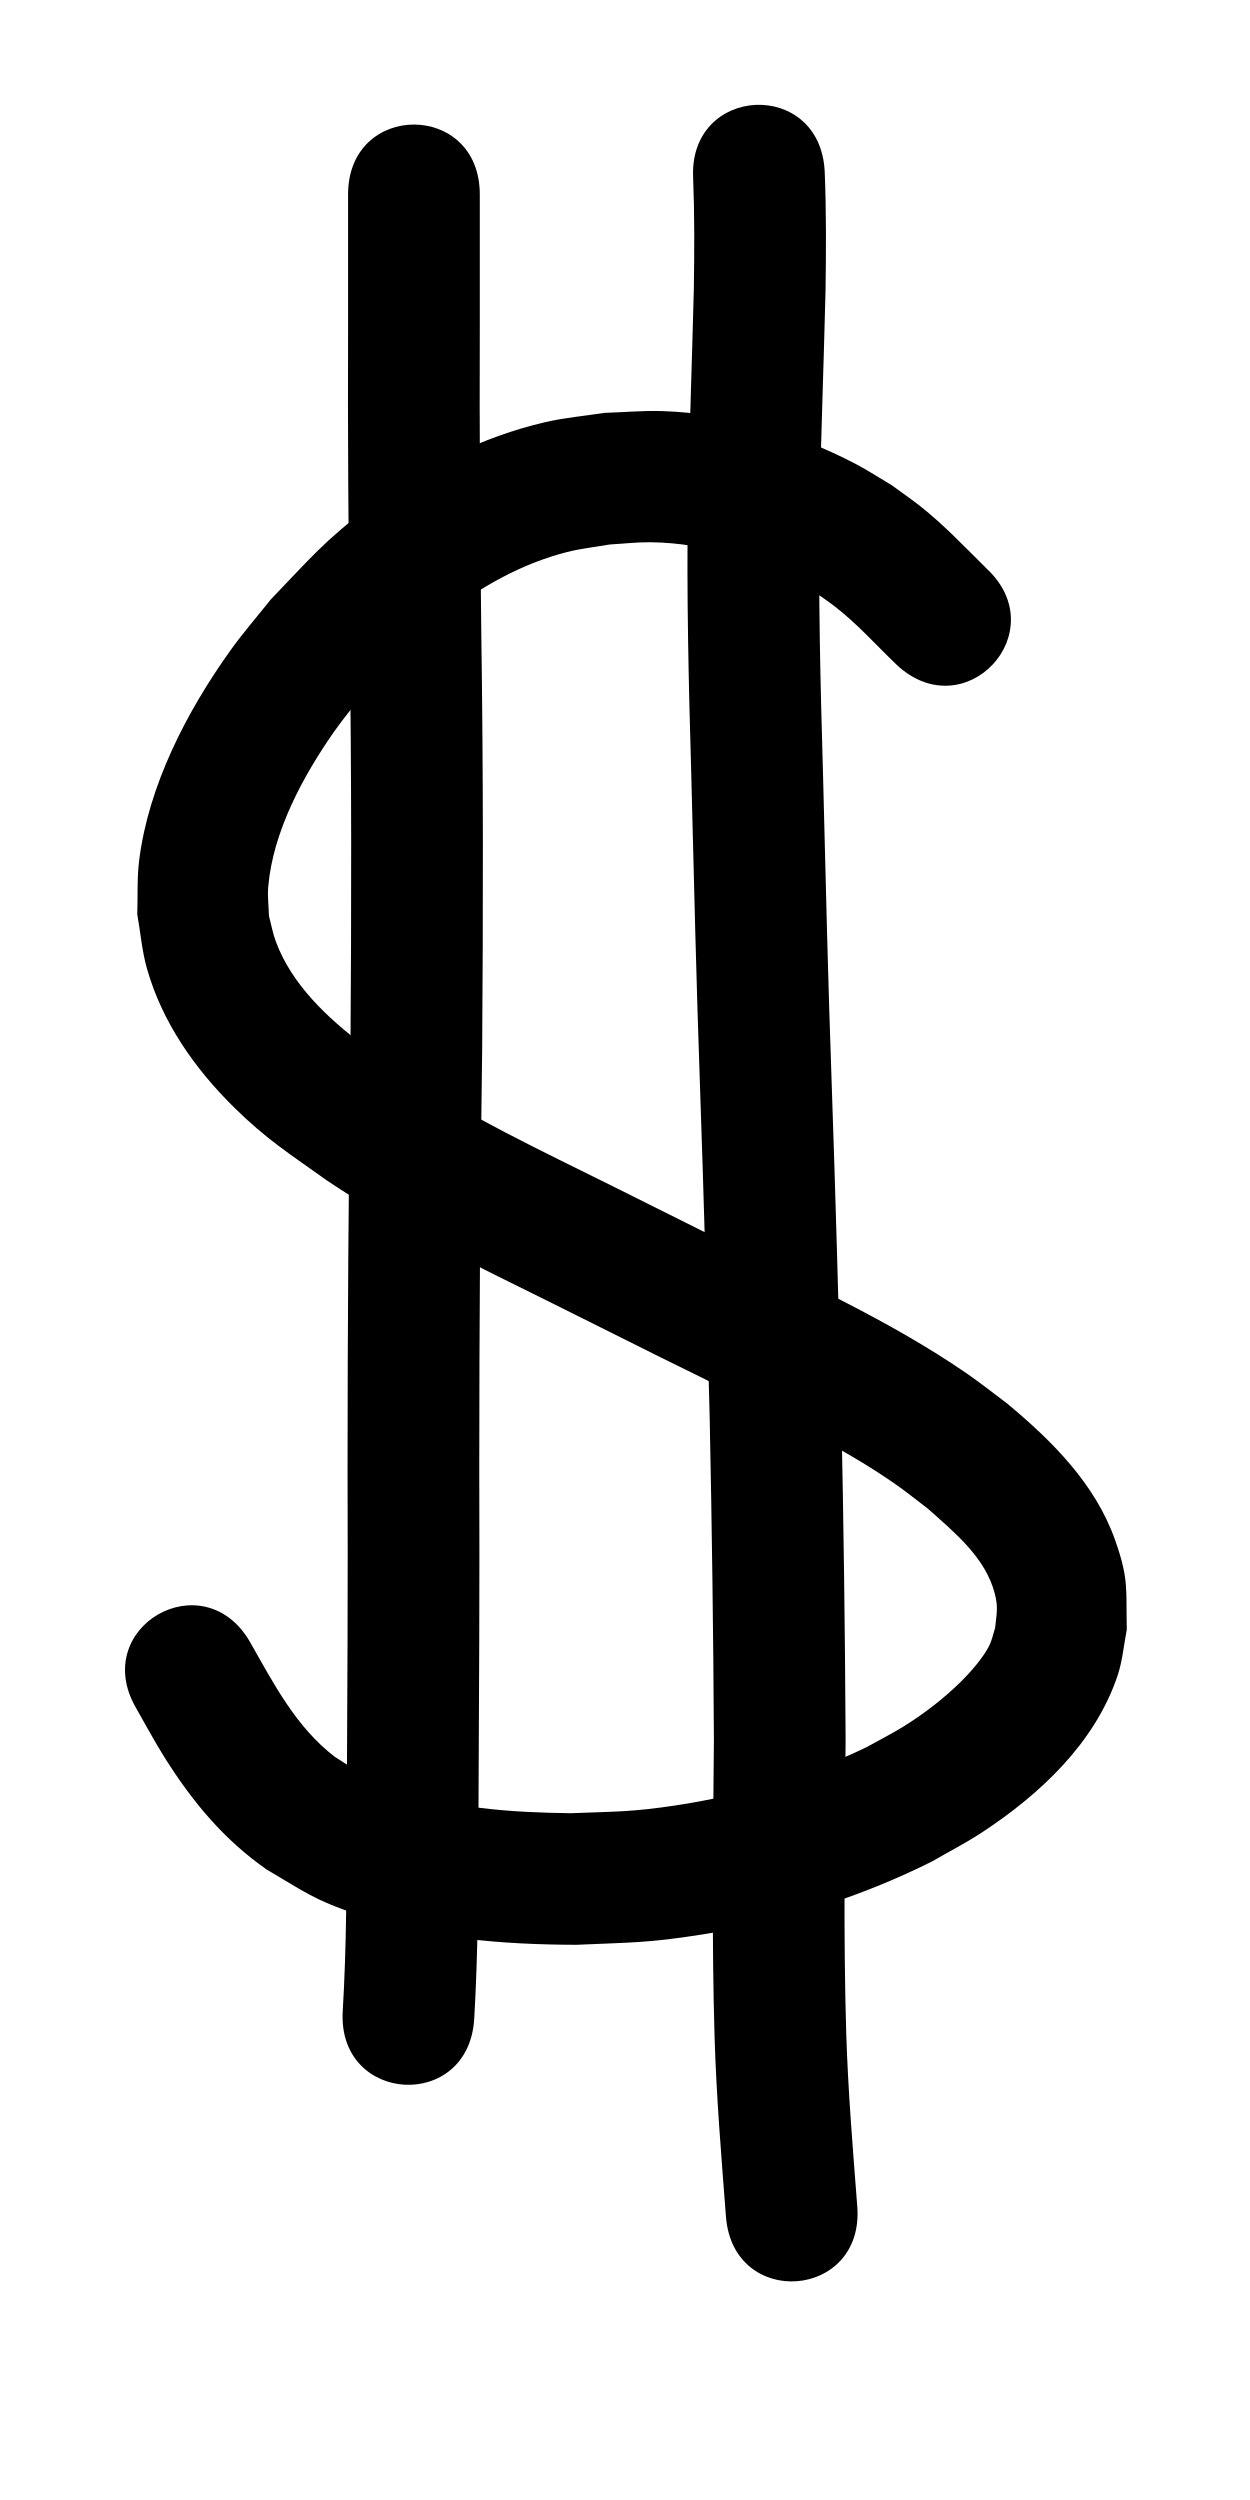
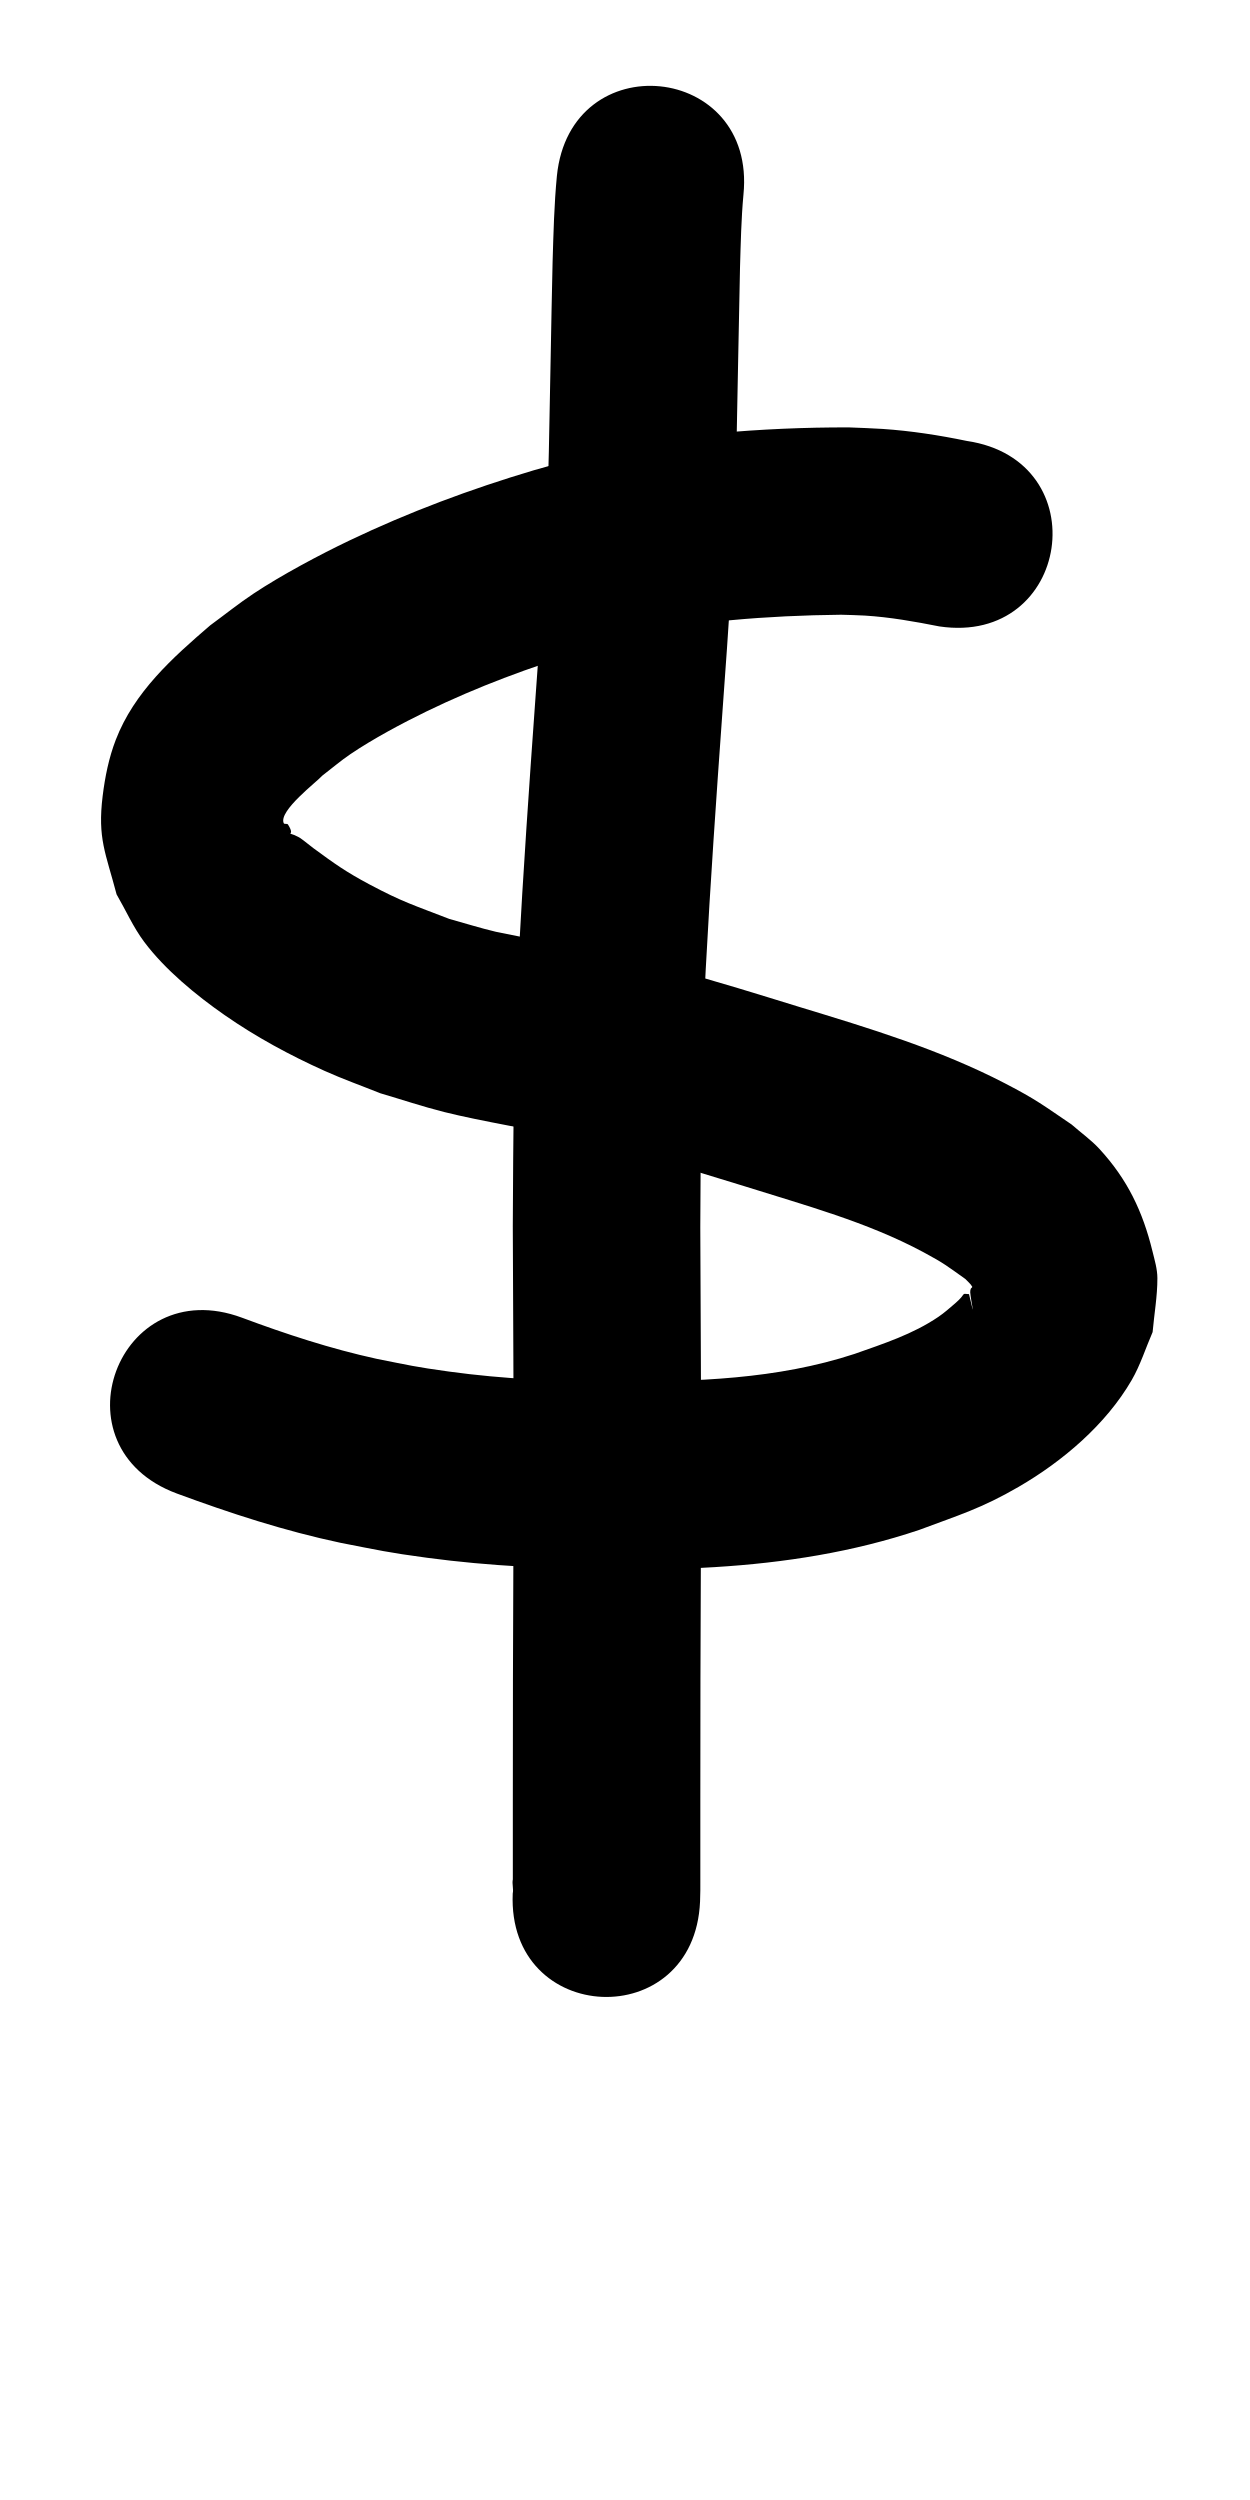
<svg xmlns="http://www.w3.org/2000/svg" width="500" height="1000">
-   <path d="m 394.643,227.43 c -8.673,-8.549 -16.992,-17.433 -26.59,-24.996 -3.699,-2.915 -7.592,-5.574 -11.388,-8.361 -4.849,-2.86 -9.556,-5.975 -14.547,-8.579 -23.689,-12.358 -50.208,-20.124 -76.993,-21.051 -7.775,-0.269 -15.553,0.47 -23.33,0.705 -7.846,1.227 -15.802,1.888 -23.538,3.681 -25.749,5.968 -49.307,17.965 -70.369,33.798 -18.246,13.716 -23.972,20.942 -39.599,37.185 -5.367,6.776 -11.076,13.294 -16.101,20.327 -17.432,24.4 -32.794,53.944 -36.535,84.099 -0.88,7.098 -0.498,14.296 -0.747,21.444 1.281,7.209 1.855,14.581 3.842,21.628 6.038,21.404 18.995,39.96 34.657,55.43 13.309,13.146 22.312,18.665 37.532,29.569 28.538,19.179 59.66,33.926 90.369,49.193 14.393,7.156 28.762,14.36 43.144,21.54 20.447,10.089 40.995,20.004 61.016,30.929 11.885,6.485 21.659,12.017 32.727,19.713 4.454,3.097 8.659,6.539 12.988,9.809 10.581,9.456 23.072,19.537 26.752,34.024 1.434,5.646 0.685,8.04 0.103,13.7 -0.753,2.291 -1.207,4.702 -2.258,6.872 -2.338,4.825 -7.67,10.901 -11.243,14.413 -7.061,6.94 -14.501,12.691 -22.91,17.96 -4.841,3.033 -9.969,5.583 -14.953,8.375 -23.972,11.573 -49.733,19.279 -76.047,23.274 -18.017,2.735 -24.191,2.467 -42.368,3.175 -23.866,-0.312 -48.317,-1.897 -70.957,-10.164 -11.558,-4.221 -13.327,-6.048 -23.376,-12.391 -15.527,-11.912 -24.411,-29.197 -33.868,-45.846 -18.519,-32.324 -64.232,-6.135 -45.713,26.19 v 0 c 3.83,6.638 7.409,13.428 11.491,19.915 11.112,17.659 23.635,32.81 40.867,44.847 15.91,9.328 18.347,11.795 36.036,17.916 28.135,9.736 58.195,12.065 87.742,12.17 21.913,-0.986 28.524,-0.673 50.302,-4.117 31.942,-5.051 63.111,-14.754 92.035,-29.23 6.555,-3.804 13.322,-7.264 19.665,-11.412 23.34,-15.264 45.499,-35.863 54.583,-63.018 1.97,-5.889 2.435,-12.18 3.652,-18.269 -0.351,-16.372 0.873,-20.11 -4.647,-35.773 -7.98,-22.64 -25.316,-39.803 -43.316,-54.787 -5.373,-3.994 -10.605,-8.185 -16.12,-11.981 -30.873,-21.249 -65.35,-36.538 -98.653,-53.431 -14.434,-7.206 -28.856,-14.437 -43.303,-21.618 -28.229,-14.032 -56.884,-27.498 -83.238,-44.932 -5.391,-3.786 -10.926,-7.375 -16.173,-11.358 -14.311,-10.863 -28.501,-24.113 -34.929,-41.367 -1.232,-3.308 -1.835,-6.818 -2.753,-10.227 -0.098,-3.905 -0.629,-7.824 -0.294,-11.716 1.899,-22.055 13.928,-44.241 26.348,-62.027 3.983,-5.705 8.525,-10.998 12.788,-16.498 12.126,-12.871 16.858,-18.88 30.837,-29.798 14.733,-11.508 31.353,-20.909 49.569,-25.551 5.607,-1.429 11.395,-2.014 17.092,-3.021 5.413,-0.299 10.819,-0.954 16.24,-0.896 23.259,0.251 45.737,8.004 65.551,19.815 2.743,1.96 5.562,3.818 8.23,5.879 9.038,6.986 16.569,15.536 24.794,23.398 27.263,25.388 63.167,-13.167 35.904,-38.555 z" />
-   <path d="m 139.233,77.761 c 0,18.054 0,36.107 0,54.161 -0.172,40.685 0.141,81.366 0.607,122.048 0.819,55.026 0.741,110.054 0.35,165.083 -0.79,56.064 -1.156,112.129 -1.166,168.198 0.18,46.43 -0.094,92.859 -0.325,139.289 -0.088,25.975 -0.045,51.951 -1.606,77.886 -2.207,37.188 50.384,40.31 52.591,3.122 v 0 c 1.576,-26.89 1.655,-53.815 1.698,-80.746 0.231,-46.513 0.506,-93.027 0.325,-139.541 0.01,-55.947 0.377,-111.891 1.164,-167.833 0.393,-55.354 0.471,-110.709 -0.352,-166.06 -0.463,-40.481 -0.776,-80.961 -0.604,-121.445 0,-18.054 0,-36.107 0,-54.161 0,-37.253 -52.684,-37.253 -52.684,0 z" />
-   <path d="m 277.26,71.183 c 0.579,14.813 0.503,29.638 0.269,44.457 -0.716,28.63 -1.76,57.251 -2.366,85.884 -0.564,36.077 0.297,72.149 1.344,108.208 1.057,41.907 2.033,83.812 3.522,125.706 1.508,43.811 2.727,87.633 3.842,131.456 0.886,43.044 1.466,86.097 1.69,129.149 -0.341,39.643 -0.902,79.265 0.274,118.899 0.735,23.946 2.713,47.825 4.547,71.704 2.853,37.144 55.382,33.109 52.529,-4.035 v 0 c -1.771,-23.06 -3.697,-46.119 -4.416,-69.243 -1.18,-39.2 -0.553,-78.391 -0.252,-117.601 -0.228,-43.407 -0.809,-86.814 -1.706,-130.213 -1.119,-44.001 -2.343,-87.999 -3.858,-131.988 -1.486,-41.78 -2.455,-83.571 -3.511,-125.364 -1.022,-35.179 -1.871,-70.371 -1.333,-105.568 0.604,-28.729 1.666,-57.445 2.371,-86.172 0.246,-15.972 0.323,-31.951 -0.328,-47.916 -1.864,-37.207 -54.483,-34.57 -52.618,2.637 z" />
+   <path d="m 386.735,176.378 c -11.103,-2.301 -22.343,-4.038 -33.665,-4.806 -4.509,-0.306 -9.03,-0.409 -13.544,-0.614 -17.552,-0.038 -35.144,0.715 -52.625,2.322 -7.234,0.665 -14.488,1.259 -21.66,2.412 -22.272,3.58 -29.951,6.375 -51.765,12.429 -25.267,7.522 -49.986,16.738 -73.775,28.116 -11.896,5.69 -27.146,13.823 -38.216,21.165 -5.994,3.975 -11.607,8.497 -17.411,12.746 -15.095,12.971 -30.403,26.655 -37.78,45.822 -2.757,7.165 -4.295,14.81 -5.23,22.429 -2.09,17.02 1.21,22.742 5.57,39.346 3.671,6.32 6.637,13.107 11.013,18.961 8.352,11.175 20.807,21.386 32.153,29.297 12.504,8.718 26.141,16.095 40.021,22.342 7.308,3.289 14.872,5.974 22.308,8.961 8.539,2.506 16.985,5.354 25.617,7.519 14.584,3.659 36.622,7.254 51.493,10.532 23.201,5.114 45.8,12.145 68.488,19.115 24.251,7.654 49.039,14.29 71.576,26.369 8.453,4.53 9.627,5.649 16.813,10.737 0.918,1.026 2.091,1.871 2.753,3.079 0.17,0.31 -0.464,0.556 -0.576,0.891 -0.153,0.456 -0.235,0.949 -0.203,1.429 0.197,2.959 2.476,13.382 -0.49,0.677 -3.461,-0.287 -0.735,-0.439 -5.529,3.676 -2.181,1.872 -4.338,3.795 -6.715,5.411 -10.214,6.946 -21.949,10.724 -33.474,14.803 -31.262,10.263 -63.621,11.052 -96.179,11.213 -22.094,-0.195 -44.203,-1.115 -66.109,-4.132 -13.639,-1.878 -15.857,-2.507 -28.963,-5.101 -18.354,-4.02 -36.23,-9.879 -53.814,-16.436 -49.719,-18.453 -75.816,51.86 -26.097,70.313 v 0 c 21.402,7.913 43.149,14.99 65.502,19.725 15.467,3 18.713,3.855 34.668,5.991 24.946,3.341 50.108,4.465 75.26,4.638 15.39,-0.105 24.389,0.035 39.887,-0.917 27.707,-1.701 55.255,-5.991 81.63,-14.868 15.947,-5.971 24.868,-8.572 39.796,-17.235 17.565,-10.193 34.924,-24.917 45.221,-42.715 3.494,-6.039 5.574,-12.791 8.361,-19.187 0.636,-7.189 1.923,-14.35 1.909,-21.567 -0.007,-3.654 -1.102,-7.235 -1.97,-10.785 -3.883,-15.885 -9.981,-28.681 -21.173,-40.868 -3.358,-3.657 -7.462,-6.553 -11.193,-9.829 -11.334,-7.664 -13.944,-9.868 -26.65,-16.456 -26.092,-13.529 -54.223,-22.031 -82.236,-30.556 -15.957,-4.894 -33.188,-10.339 -49.286,-14.575 -8.824,-2.322 -17.703,-4.442 -26.613,-6.407 -0.666,-0.147 -43.112,-8.519 -45.453,-9.071 -6.279,-1.482 -12.437,-3.435 -18.656,-5.152 -14.203,-5.509 -18.699,-6.747 -31.986,-13.83 -9.5,-5.064 -13.974,-8.304 -22.33,-14.434 -1.78,-1.306 -3.435,-2.782 -5.252,-4.036 -0.732,-0.505 -1.58,-0.818 -2.37,-1.227 -3.778,-1.372 0.534,0.706 -2.599,-4.233 -0.318,-0.501 -1.455,0.006 -1.696,-0.536 -2.184,-4.927 13.389,-16.632 15.385,-18.979 3.77,-2.883 7.382,-5.984 11.309,-8.649 8.852,-6.009 20.84,-12.423 30.341,-17.036 20.357,-9.884 41.569,-17.782 63.235,-24.283 14.547,-4.15 25.091,-7.641 39.888,-10.106 6.132,-1.022 12.338,-1.547 18.528,-2.125 14.698,-1.372 29.49,-2.043 44.248,-2.2 3.169,0.113 6.342,0.142 9.506,0.338 10.061,0.623 19.961,2.387 29.831,4.34 52.463,7.755 63.43,-66.439 10.967,-74.194 z" />
+   <path d="m 222.756,70.371 c -1.106,11.456 -1.37,22.964 -1.72,34.46 -0.592,25.285 -0.942,50.574 -1.498,75.86 -0.65,32.933 -2.947,65.791 -5.366,98.631 -2.503,34.779 -4.908,69.567 -6.773,104.387 -1.93,35.566 -2.117,71.193 -2.281,106.801 0.083,34.755 0.406,69.508 0.329,104.263 -0.096,25.671 -0.208,51.341 -0.269,77.012 -0.035,16.383 -0.043,32.766 -0.045,49.149 -7.6e-4,10.266 4.6e-4,20.532 0.001,30.798 -0.395,1.855 0.36,3.817 -0.043,5.671 -2.276,52.984 72.655,56.202 74.931,3.218 v 0 c 0.097,-2.966 0.158,-5.927 0.112,-8.895 -9e-4,-10.26 -0.002,-20.52 -10e-4,-30.78 0.003,-16.327 0.01,-32.654 0.045,-48.981 0.061,-25.676 0.173,-51.351 0.269,-77.027 0.075,-34.695 -0.239,-69.388 -0.33,-104.083 0.157,-34.387 0.317,-68.793 2.175,-103.139 1.832,-34.319 4.217,-68.605 6.678,-102.884 2.512,-34.125 4.875,-68.271 5.55,-102.493 0.55,-25.073 0.903,-50.15 1.481,-75.223 0.297,-9.761 0.478,-19.535 1.381,-29.264 5.289,-52.769 -69.337,-60.248 -74.626,-7.479 z" />
</svg>
